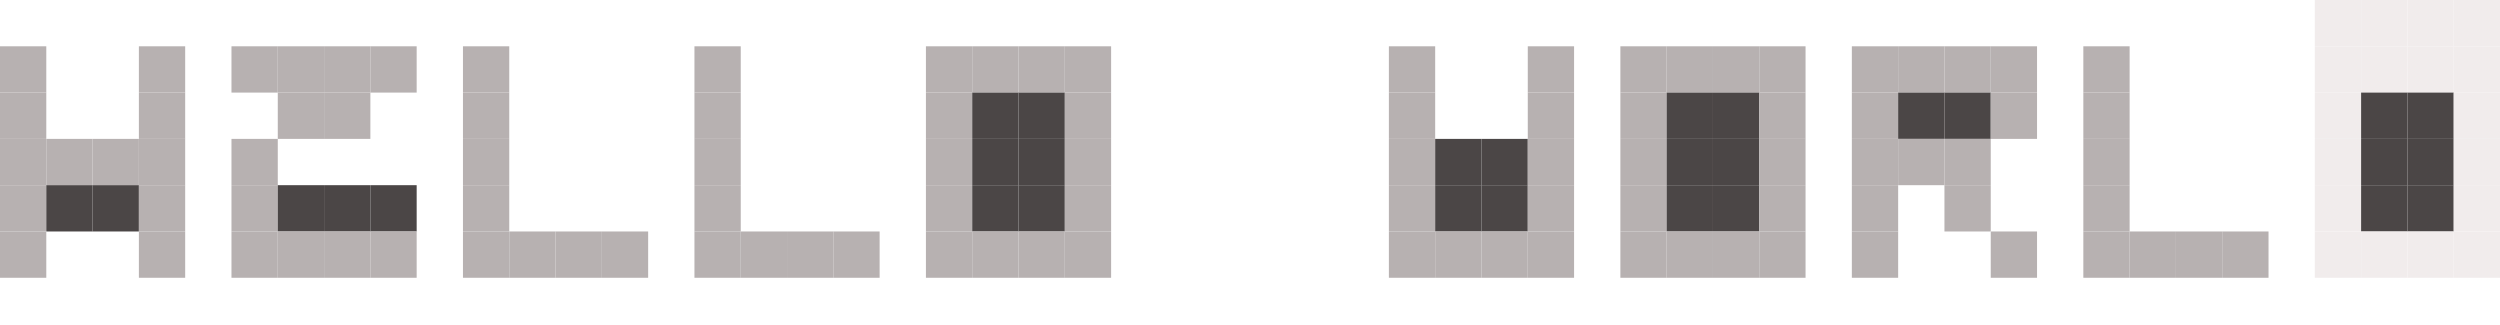
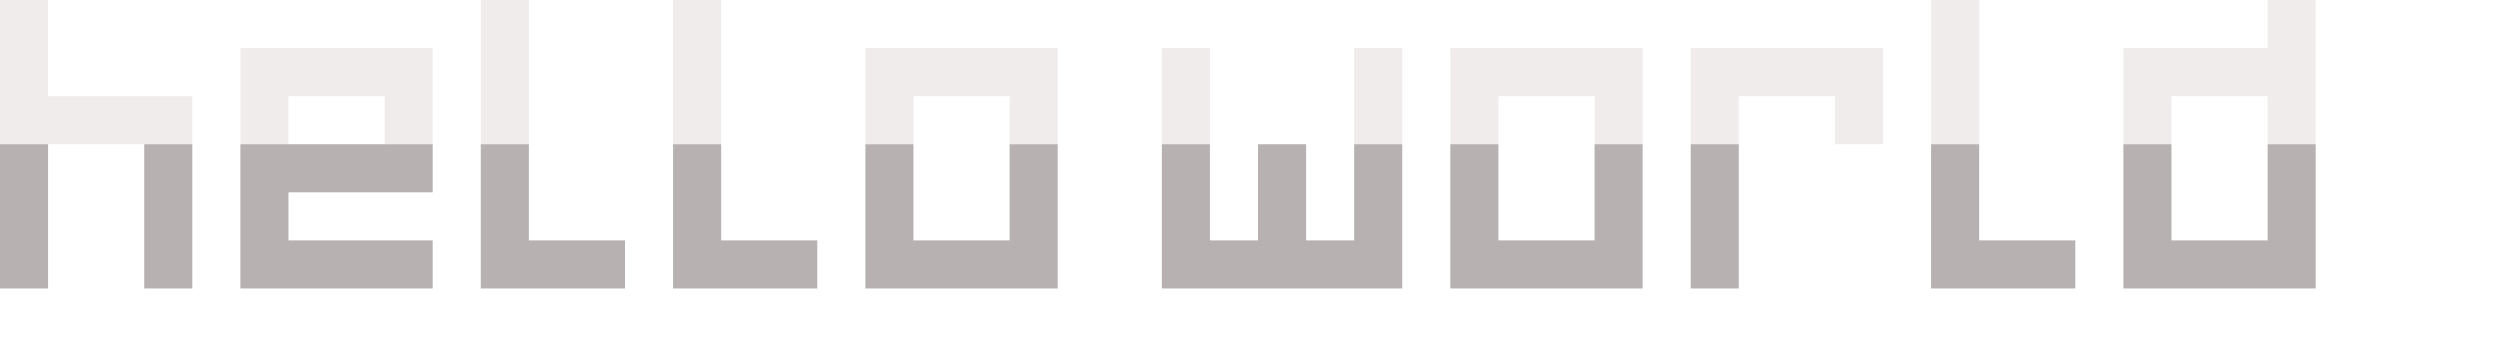
- <svg xmlns="http://www.w3.org/2000/svg" width="324" height="42" viewBox="0 0 324 42" fill="none">
-   <path d="M0 6H6V12H0V6Z" fill="#B7B1B1" />
-   <path d="M18 6H24V12H18V6Z" fill="#B7B1B1" />
-   <path d="M0 12H6V18H0V12Z" fill="#B7B1B1" />
-   <path d="M18 12H24V18H18V12Z" fill="#B7B1B1" />
-   <path d="M0 18H6V24H0V18Z" fill="#B7B1B1" />
-   <path d="M6 18H12V24H6V18Z" fill="#B7B1B1" />
-   <path d="M12 18H18V24H12V18Z" fill="#B7B1B1" />
-   <path d="M18 18H24V24H18V18Z" fill="#B7B1B1" />
-   <path d="M0 24H6V30H0V24Z" fill="#B7B1B1" />
-   <path d="M6 24H12V30H6V24Z" fill="#4B4646" />
-   <path d="M12 24H18V30H12V24Z" fill="#4B4646" />
-   <path d="M18 24H24V30H18V24Z" fill="#B7B1B1" />
-   <path d="M0 30H6V36H0V30Z" fill="#B7B1B1" />
-   <path d="M18 30H24V36H18V30Z" fill="#B7B1B1" />
-   <path d="M30 6H36V12H30V6Z" fill="#B7B1B1" />
-   <path d="M36 6H42V12H36V6Z" fill="#B7B1B1" />
-   <path d="M42 6H48V12H42V6Z" fill="#B7B1B1" />
-   <path d="M48 6H54V12H48V6Z" fill="#B7B1B1" />
-   <path d="M36 12H42V18H36V12Z" fill="#B7B1B1" />
-   <path d="M42 12H48V18H42V12Z" fill="#B7B1B1" />
-   <path d="M30 18H36V24H30V18Z" fill="#B7B1B1" />
-   <path d="M30 24H36V30H30V24Z" fill="#B7B1B1" />
-   <path d="M36 24H42V30H36V24Z" fill="#4B4646" />
-   <path d="M42 24H48V30H42V24Z" fill="#4B4646" />
-   <path d="M48 24H54V30H48V24Z" fill="#4B4646" />
-   <path d="M30 30H36V36H30V30Z" fill="#B7B1B1" />
-   <path d="M36 30H42V36H36V30Z" fill="#B7B1B1" />
-   <path d="M42 30H48V36H42V30Z" fill="#B7B1B1" />
-   <path d="M48 30H54V36H48V30Z" fill="#B7B1B1" />
-   <path d="M60 6H66V12H60V6Z" fill="#B7B1B1" />
-   <path d="M60 12H66V18H60V12Z" fill="#B7B1B1" />
-   <path d="M60 18H66V24H60V18Z" fill="#B7B1B1" />
-   <path d="M60 24H66V30H60V24Z" fill="#B7B1B1" />
-   <path d="M60 30H66V36H60V30Z" fill="#B7B1B1" />
-   <path d="M66 30H72V36H66V30Z" fill="#B7B1B1" />
-   <path d="M72 30H78V36H72V30Z" fill="#B7B1B1" />
-   <path d="M78 30H84V36H78V30Z" fill="#B7B1B1" />
-   <path d="M90 6H96V12H90V6Z" fill="#B7B1B1" />
-   <path d="M90 12H96V18H90V12Z" fill="#B7B1B1" />
-   <path d="M90 18H96V24H90V18Z" fill="#B7B1B1" />
-   <path d="M90 24H96V30H90V24Z" fill="#B7B1B1" />
-   <path d="M90 30H96V36H90V30Z" fill="#B7B1B1" />
-   <path d="M96 30H102V36H96V30Z" fill="#B7B1B1" />
-   <path d="M102 30H108V36H102V30Z" fill="#B7B1B1" />
-   <path d="M108 30H114V36H108V30Z" fill="#B7B1B1" />
-   <path d="M120 6H126V12H120V6Z" fill="#B7B1B1" />
-   <path d="M126 6H132V12H126V6Z" fill="#B7B1B1" />
-   <path d="M132 6H138V12H132V6Z" fill="#B7B1B1" />
-   <path d="M138 6H144V12H138V6Z" fill="#B7B1B1" />
-   <path d="M120 12H126V18H120V12Z" fill="#B7B1B1" />
-   <path d="M126 12H132V18H126V12Z" fill="#4B4646" />
-   <path d="M132 12H138V18H132V12Z" fill="#4B4646" />
-   <path d="M138 12H144V18H138V12Z" fill="#B7B1B1" />
-   <path d="M120 18H126V24H120V18Z" fill="#B7B1B1" />
-   <path d="M126 18H132V24H126V18Z" fill="#4B4646" />
-   <path d="M132 18H138V24H132V18Z" fill="#4B4646" />
-   <path d="M138 18H144V24H138V18Z" fill="#B7B1B1" />
-   <path d="M120 24H126V30H120V24Z" fill="#B7B1B1" />
-   <path d="M126 24H132V30H126V24Z" fill="#4B4646" />
-   <path d="M132 24H138V30H132V24Z" fill="#4B4646" />
-   <path d="M138 24H144V30H138V24Z" fill="#B7B1B1" />
-   <path d="M120 30H126V36H120V30Z" fill="#B7B1B1" />
-   <path d="M126 30H132V36H126V30Z" fill="#B7B1B1" />
-   <path d="M132 30H138V36H132V30Z" fill="#B7B1B1" />
-   <path d="M138 30H144V36H138V30Z" fill="#B7B1B1" />
-   <path d="M180 6H186V12H180V6Z" fill="#B7B1B1" />
-   <path d="M198 6H204V12H198V6Z" fill="#B7B1B1" />
-   <path d="M180 12H186V18H180V12Z" fill="#B7B1B1" />
-   <path d="M198 12H204V18H198V12Z" fill="#B7B1B1" />
-   <path d="M180 18H186V24H180V18Z" fill="#B7B1B1" />
-   <path d="M186 18H192V24H186V18Z" fill="#4B4646" />
-   <path d="M192 18H198V24H192V18Z" fill="#4B4646" />
-   <path d="M198 18H204V24H198V18Z" fill="#B7B1B1" />
-   <path d="M180 24H186V30H180V24Z" fill="#B7B1B1" />
-   <path d="M186 24H192V30H186V24Z" fill="#4B4646" />
-   <path d="M192 24H198V30H192V24Z" fill="#4B4646" />
-   <path d="M198 24H204V30H198V24Z" fill="#B7B1B1" />
-   <path d="M180 30H186V36H180V30Z" fill="#B7B1B1" />
-   <path d="M186 30H192V36H186V30Z" fill="#B7B1B1" />
-   <path d="M192 30H198V36H192V30Z" fill="#B7B1B1" />
-   <path d="M198 30H204V36H198V30Z" fill="#B7B1B1" />
-   <path d="M210 6H216V12H210V6Z" fill="#B7B1B1" />
-   <path d="M216 6H222V12H216V6Z" fill="#B7B1B1" />
-   <path d="M222 6H228V12H222V6Z" fill="#B7B1B1" />
-   <path d="M228 6H234V12H228V6Z" fill="#B7B1B1" />
-   <path d="M210 12H216V18H210V12Z" fill="#B7B1B1" />
-   <path d="M216 12H222V18H216V12Z" fill="#4B4646" />
-   <path d="M222 12H228V18H222V12Z" fill="#4B4646" />
-   <path d="M228 12H234V18H228V12Z" fill="#B7B1B1" />
-   <path d="M210 18H216V24H210V18Z" fill="#B7B1B1" />
-   <path d="M216 18H222V24H216V18Z" fill="#4B4646" />
-   <path d="M222 18H228V24H222V18Z" fill="#4B4646" />
-   <path d="M228 18H234V24H228V18Z" fill="#B7B1B1" />
-   <path d="M210 24H216V30H210V24Z" fill="#B7B1B1" />
-   <path d="M216 24H222V30H216V24Z" fill="#4B4646" />
-   <path d="M222 24H228V30H222V24Z" fill="#4B4646" />
-   <path d="M228 24H234V30H228V24Z" fill="#B7B1B1" />
-   <path d="M210 30H216V36H210V30Z" fill="#B7B1B1" />
-   <path d="M216 30H222V36H216V30Z" fill="#B7B1B1" />
-   <path d="M222 30H228V36H222V30Z" fill="#B7B1B1" />
-   <path d="M228 30H234V36H228V30Z" fill="#B7B1B1" />
-   <path d="M240 6H246V12H240V6Z" fill="#B7B1B1" />
-   <path d="M246 6H252V12H246V6Z" fill="#B7B1B1" />
-   <path d="M252 6H258V12H252V6Z" fill="#B7B1B1" />
-   <path d="M258 6H264V12H258V6Z" fill="#B7B1B1" />
-   <path d="M240 12H246V18H240V12Z" fill="#B7B1B1" />
-   <path d="M246 12H252V18H246V12Z" fill="#4B4646" />
-   <path d="M252 12H258V18H252V12Z" fill="#4B4646" />
-   <path d="M258 12H264V18H258V12Z" fill="#B7B1B1" />
-   <path d="M240 18H246V24H240V18Z" fill="#B7B1B1" />
-   <path d="M246 18H252V24H246V18Z" fill="#B7B1B1" />
-   <path d="M252 18H258V24H252V18Z" fill="#B7B1B1" />
-   <path d="M240 24H246V30H240V24Z" fill="#B7B1B1" />
-   <path d="M252 24H258V30H252V24Z" fill="#B7B1B1" />
-   <path d="M240 30H246V36H240V30Z" fill="#B7B1B1" />
-   <path d="M258 30H264V36H258V30Z" fill="#B7B1B1" />
-   <path d="M270 6H276V12H270V6Z" fill="#B7B1B1" />
-   <path d="M270 12H276V18H270V12Z" fill="#B7B1B1" />
-   <path d="M270 18H276V24H270V18Z" fill="#B7B1B1" />
-   <path d="M270 24H276V30H270V24Z" fill="#B7B1B1" />
-   <path d="M270 30H276V36H270V30Z" fill="#B7B1B1" />
-   <path d="M276 30H282V36H276V30Z" fill="#B7B1B1" />
-   <path d="M282 30H288V36H282V30Z" fill="#B7B1B1" />
-   <path d="M288 30H294V36H288V30Z" fill="#B7B1B1" />
-   <path d="M300 0H306V6H300V0Z" fill="#F1ECEC" />
-   <path d="M306 0H312V6H306V0Z" fill="#F1ECEC" />
-   <path d="M312 0H318V6H312V0Z" fill="#F1ECEC" />
-   <path d="M318 0H324V6H318V0Z" fill="#F1ECEC" />
-   <path d="M300 6H306V12H300V6Z" fill="#F1ECEC" />
-   <path d="M306 6H312V12H306V6Z" fill="#F1ECEC" />
-   <path d="M312 6H318V12H312V6Z" fill="#F1ECEC" />
-   <path d="M318 6H324V12H318V6Z" fill="#F1ECEC" />
-   <path d="M300 12H306V18H300V12Z" fill="#F1ECEC" />
-   <path d="M306 12H312V18H306V12Z" fill="#4B4646" />
-   <path d="M312 12H318V18H312V12Z" fill="#4B4646" />
-   <path d="M318 12H324V18H318V12Z" fill="#F1ECEC" />
-   <path d="M300 18H306V24H300V18Z" fill="#F1ECEC" />
-   <path d="M306 18H312V24H306V18Z" fill="#4B4646" />
-   <path d="M312 18H318V24H312V18Z" fill="#4B4646" />
-   <path d="M318 18H324V24H318V18Z" fill="#F1ECEC" />
-   <path d="M300 24H306V30H300V24Z" fill="#F1ECEC" />
-   <path d="M306 24H312V30H306V24Z" fill="#4B4646" />
-   <path d="M312 24H318V30H312V24Z" fill="#4B4646" />
-   <path d="M318 24H324V30H318V24Z" fill="#F1ECEC" />
-   <path d="M300 30H306V36H300V30Z" fill="#F1ECEC" />
-   <path d="M306 30H312V36H306V30Z" fill="#F1ECEC" />
-   <path d="M312 30H318V36H312V30Z" fill="#F1ECEC" />
-   <path d="M318 30H324V36H318V30Z" fill="#F1ECEC" />
+ <svg xmlns="http://www.w3.org/2000/svg" width="312" height="42" viewBox="0 0 312 42" fill="none">
+   <path d="M0 0H6V12H0V0ZM0 12H24V18H0V12ZM30 6H54V12H30V6ZM30 12H36V18H30V12ZM48 12H54V18H48V12ZM60 0H66V18H60V0ZM84 0H90V18H84V0ZM108 6H132V12H108V6ZM108 12H114V18H108V12ZM126 12H132V18H126V12ZM145 6H151V18H145V6ZM169 6H175V18H169V6ZM181 6H205V12H181V6ZM181 12H187V18H181V12ZM199 12H205V18H199V12ZM211 6H235V12H211V6ZM211 12H217V18H211V12ZM229 12H235V18H229V12ZM241 0H247V18H241V0ZM265 6H289V12H265V6ZM265 12H271V18H265V12ZM283 0H289V6H283V0ZM283 12H289V18H283V12Z" fill="#F1ECEC" />
+   <path d="M0 18H6V36H0V18ZM18 18H24V36H18V18ZM30 18H54V24H30V18ZM30 24H36V30H30V24ZM30 30H54V36H30V30ZM60 18H66V30H60V18ZM60 30H78V36H60V30ZM84 18H90V30H84V18ZM84 30H102V36H84V30ZM108 18H114V30H108V18ZM108 30H132V36H108V30ZM126 18H132V30H126V18ZM145 18H151V30H145V18ZM145 30H175V36H145V30ZM157 18H163V30H157V18ZM169 18H175V30H169V18ZM181 18H187V30H181V18ZM181 30H205V36H181V30ZM199 18H205V30H199V18ZM211 18H217V36H211V18ZM241 18H247V30H241V18ZM241 30H259V36H241V30ZM265 18H271V30H265V18ZM265 30H289V36H265V30ZM283 18H289V30H283V18Z" fill="#B7B1B1" />
</svg>
